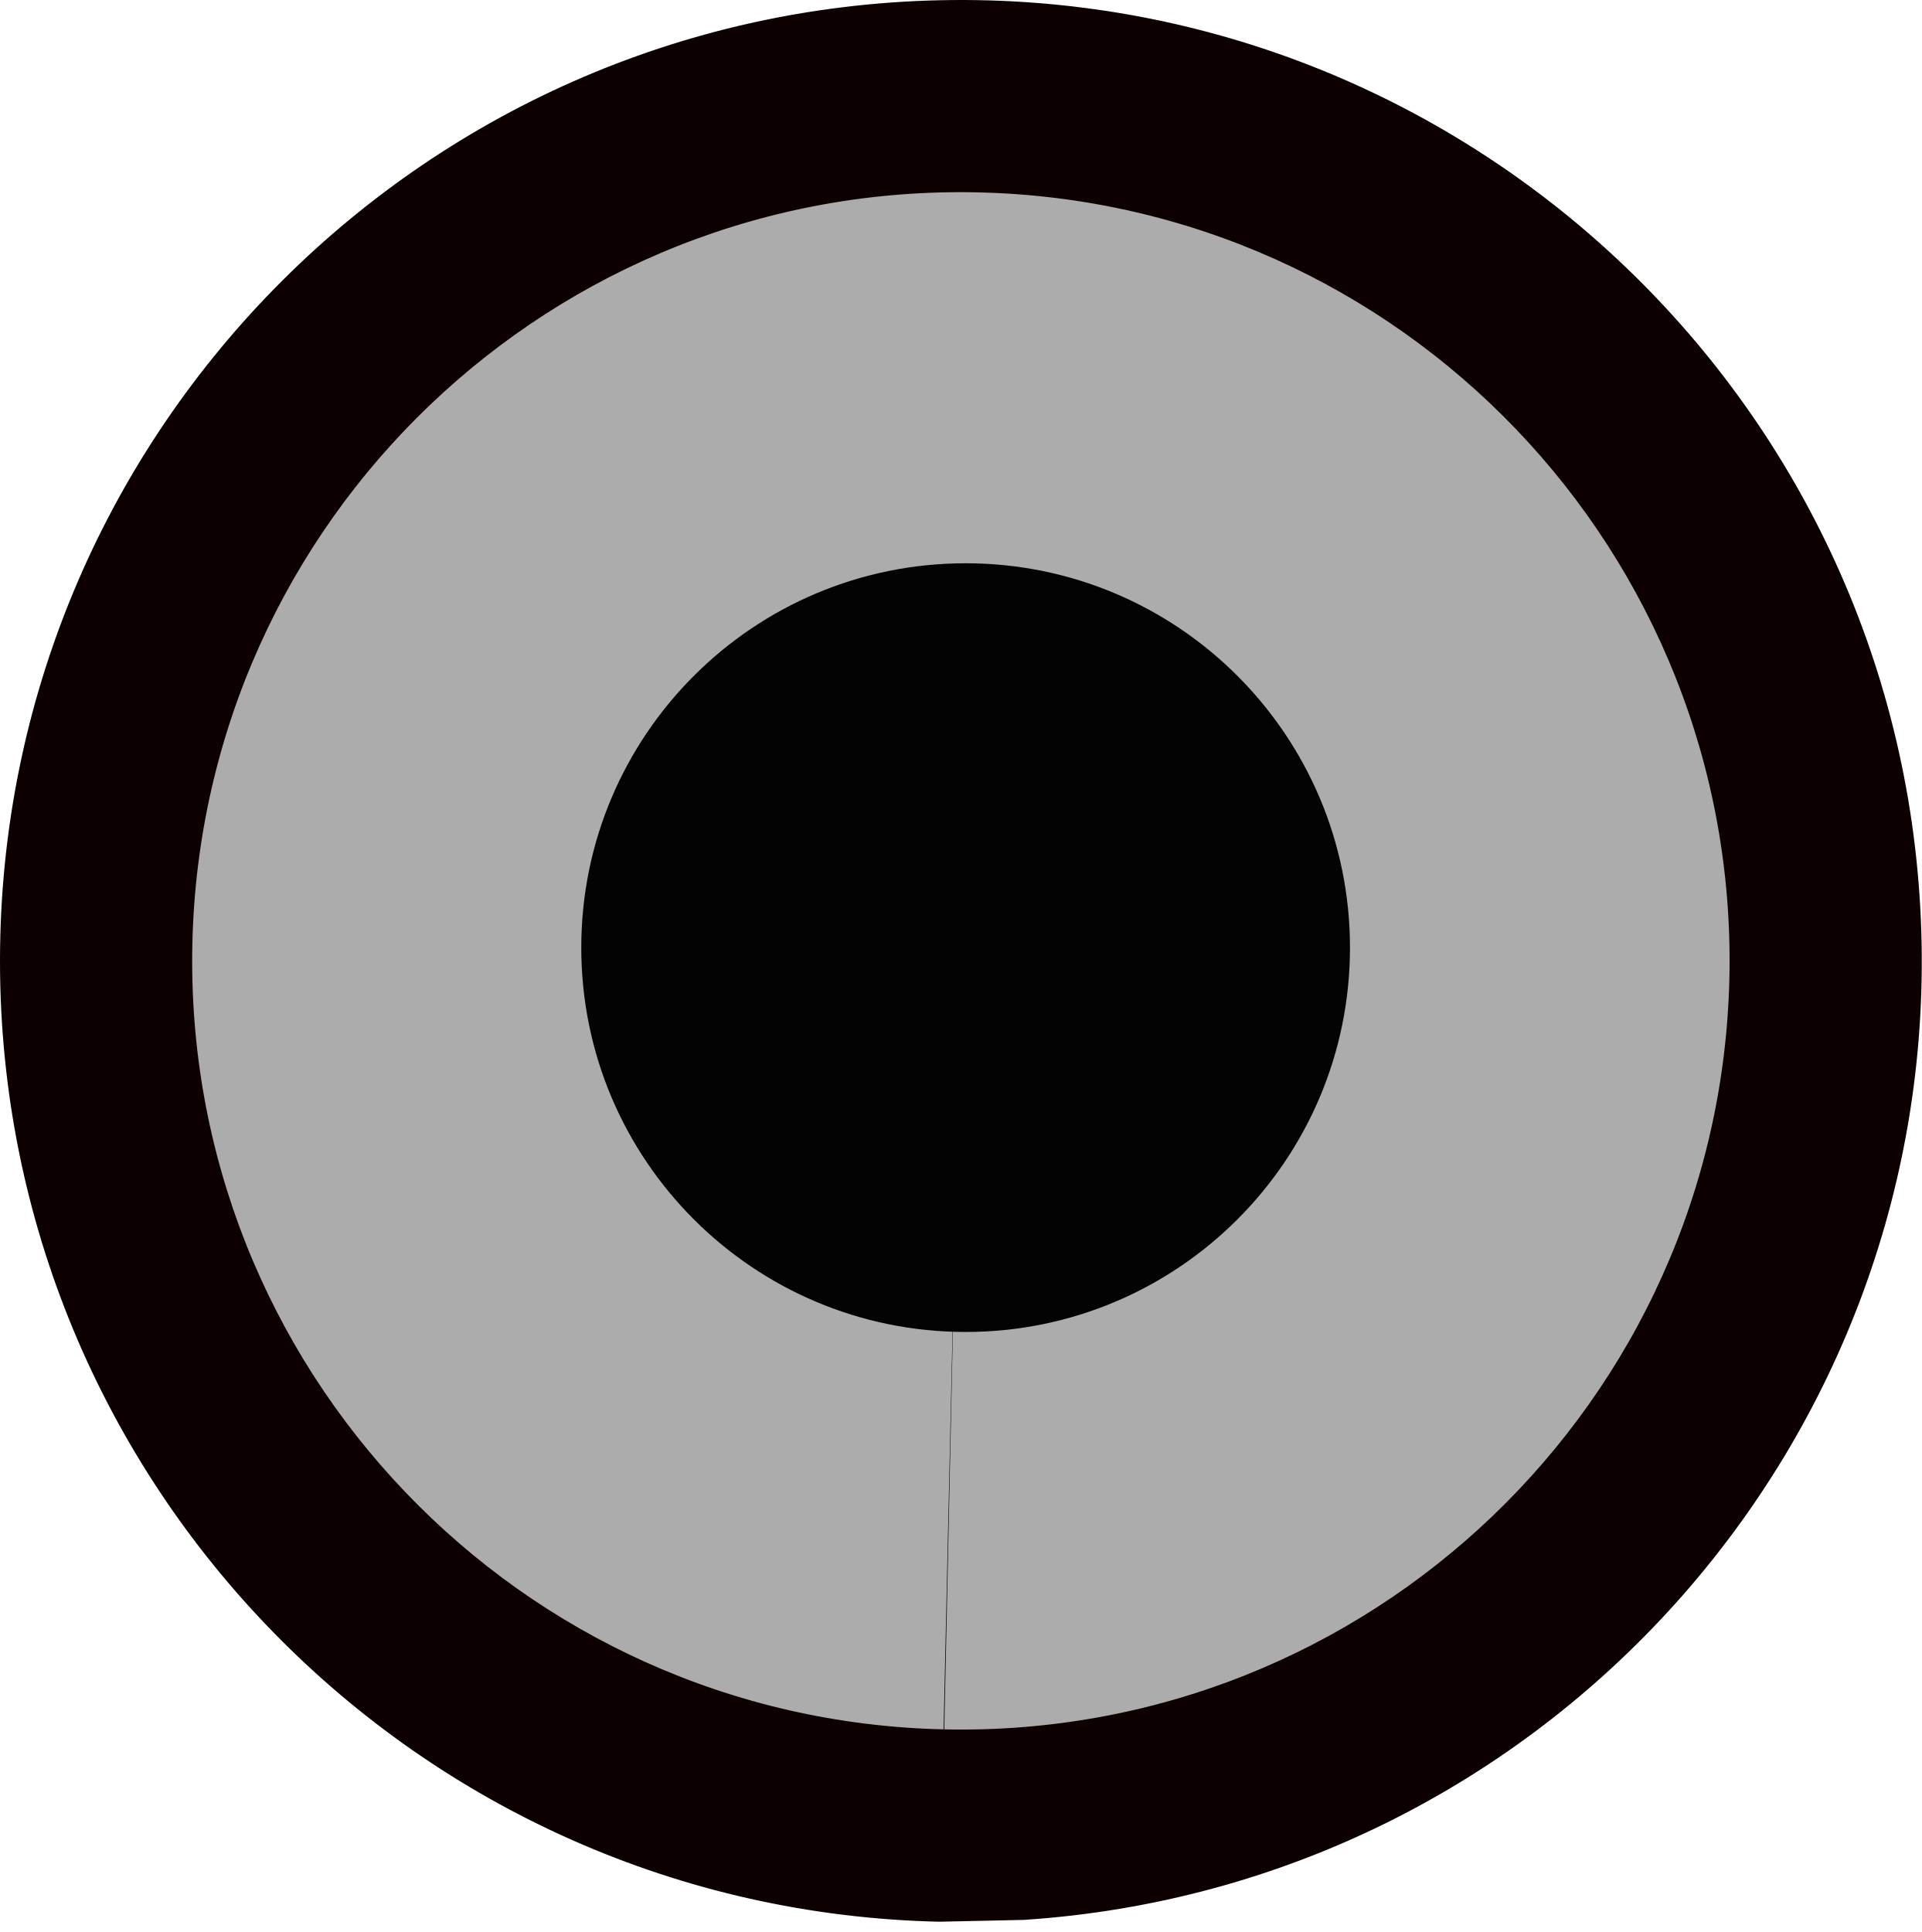
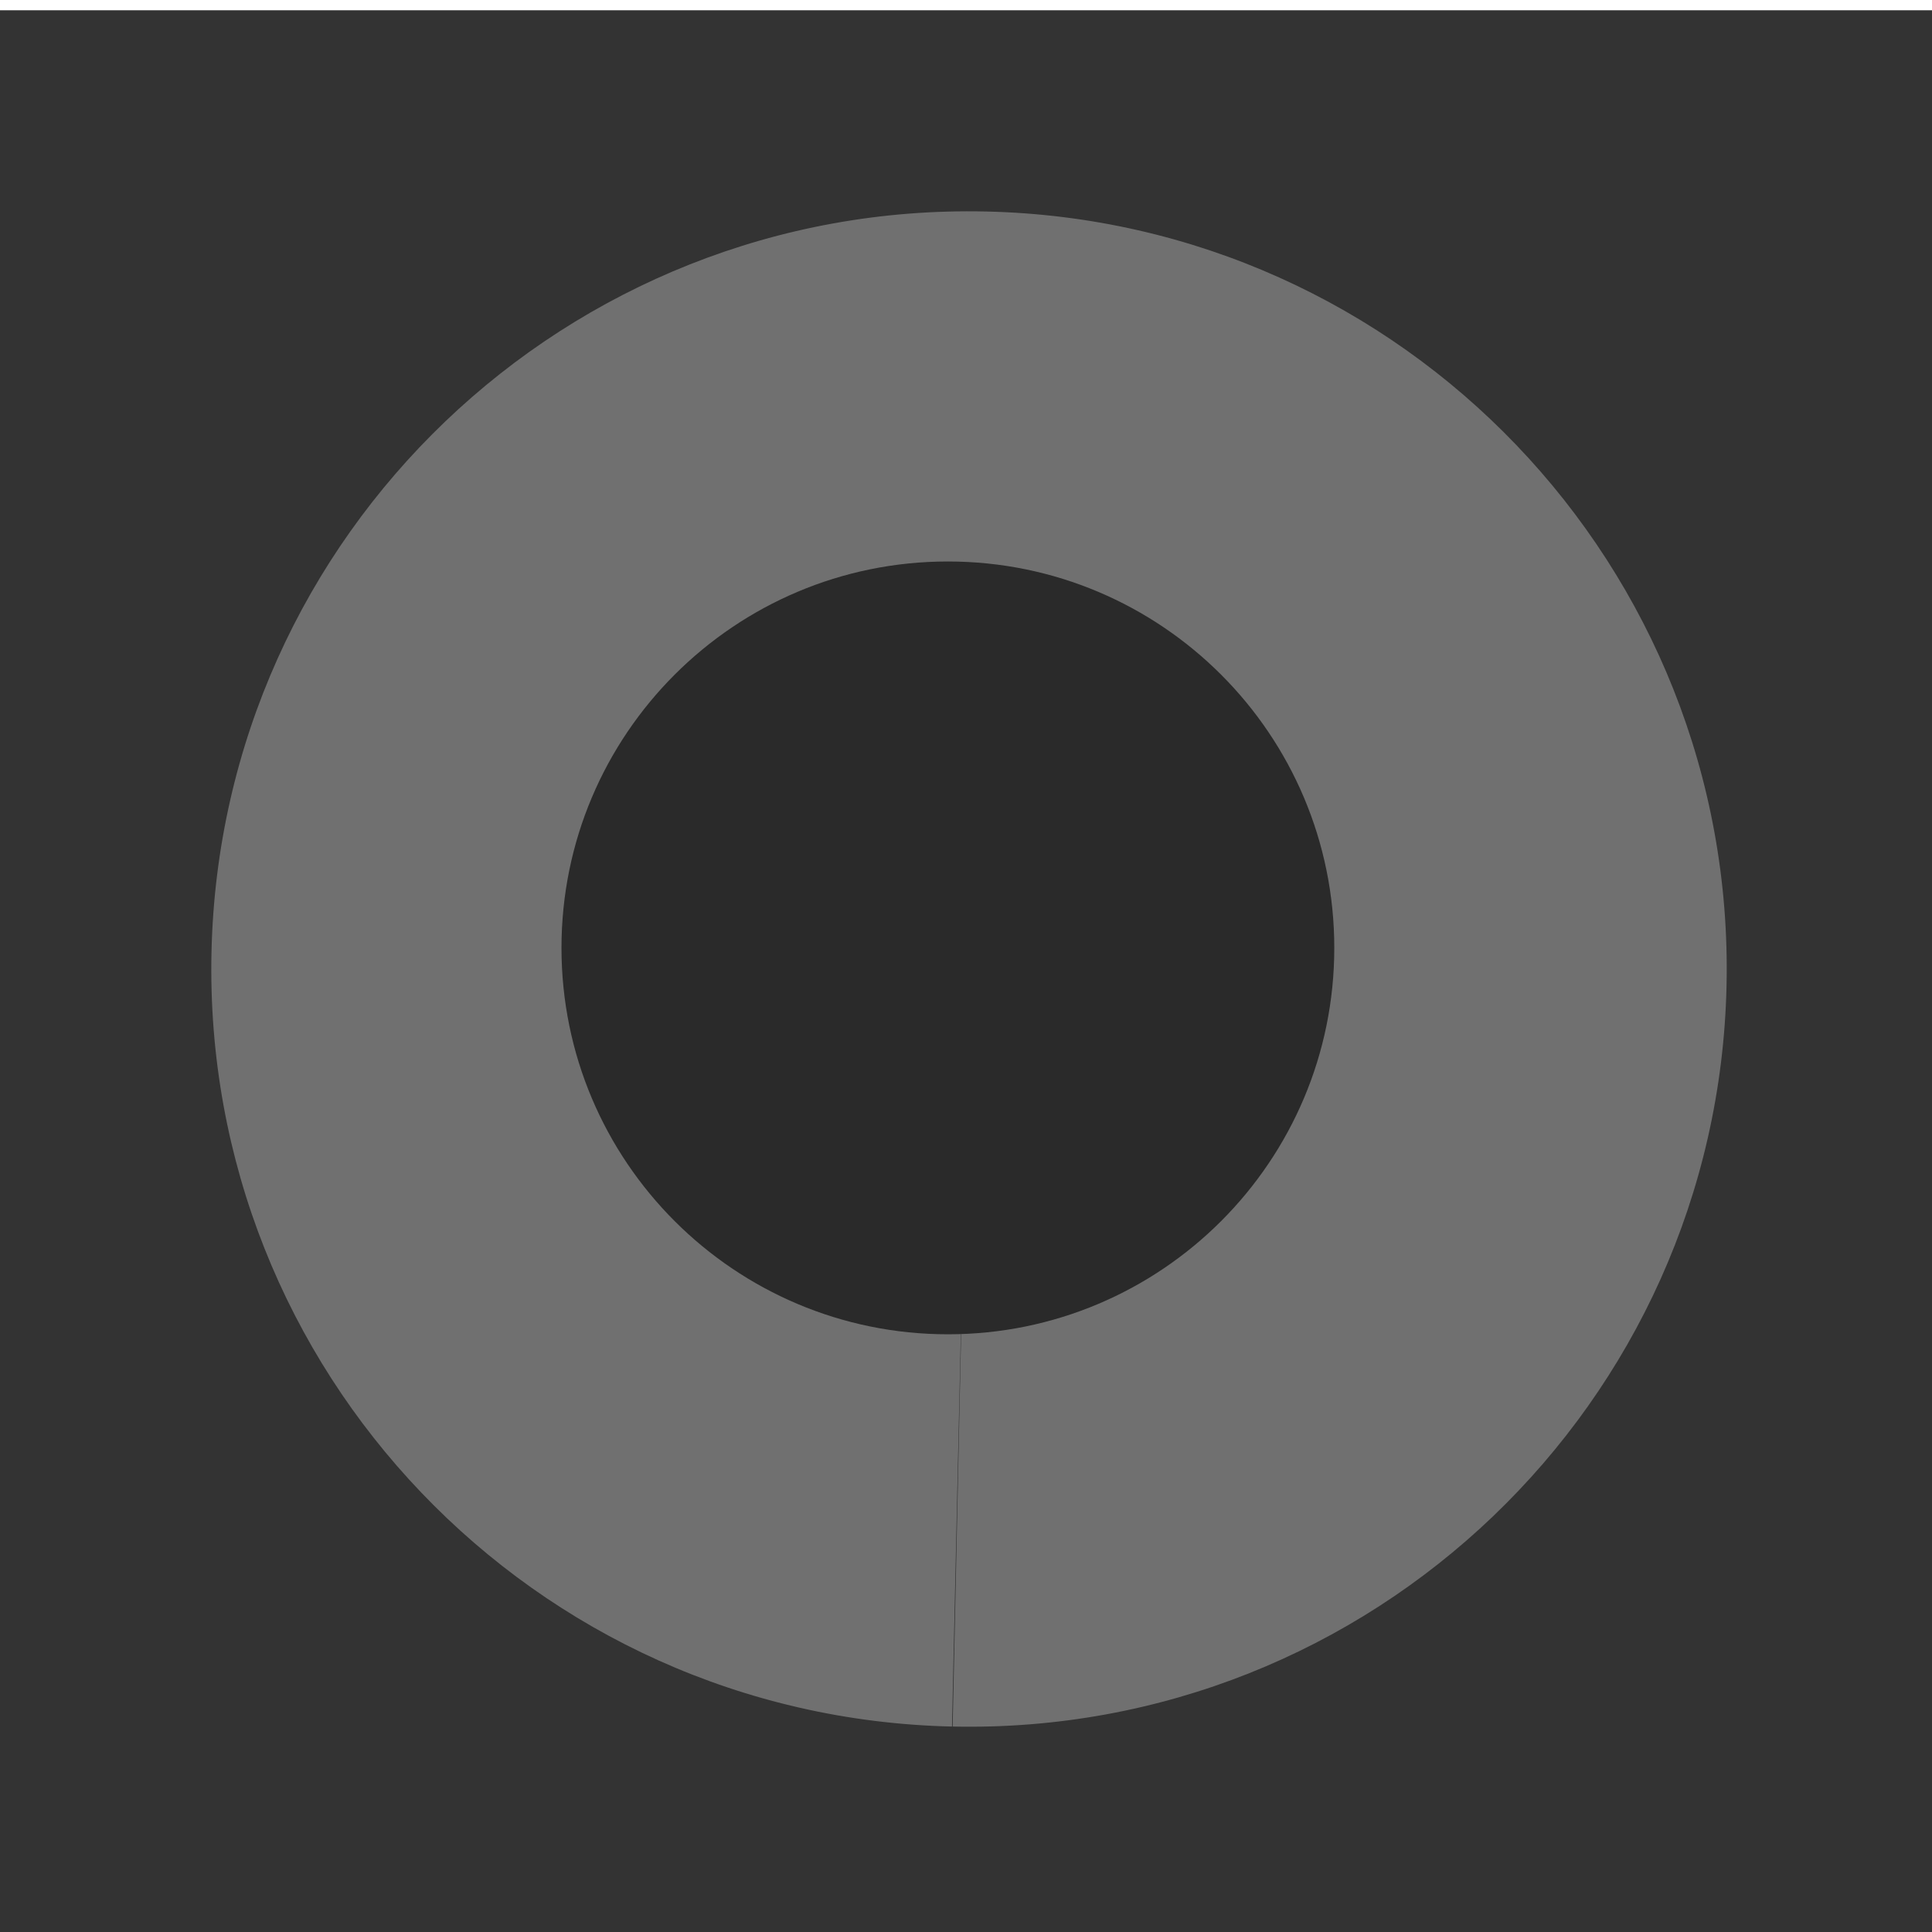
- <svg xmlns="http://www.w3.org/2000/svg" width="100mm" height="100.535mm" viewBox="0 0 100 100.535" version="1.1" id="svg8">
+ <svg xmlns="http://www.w3.org/2000/svg" id="svg8" version="1.1" viewBox="0 0 32 32" height="32mm" width="32mm">
  <defs id="defs2" />
-   <rect style="font-variation-settings:normal;display:inline;opacity:1;vector-effect:none;fill:#000000;fill-opacity:0;fill-rule:evenodd;stroke-width:0.265;stroke-linecap:butt;stroke-linejoin:miter;stroke-miterlimit:4;stroke-dasharray:none;stroke-dashoffset:0;stroke-opacity:1;stop-color:#000000;stop-opacity:1" id="rect2065" width="100" height="100" x="0" y="0.535" rx="7.3447013e-18" />
-   <path style="display:inline;fill:#0d0000;fill-opacity:1;fill-rule:evenodd;stroke-width:0.685" id="path2067" d="M 48.875,100 A 50,50.006 0 0 1 4.9039704e-6,49.984 50,50.006 0 0 1 48.92,0.012 50,50.006 0 0 1 99.952,47.824 50,50.006 0 0 1 53.283,99.905" />
-   <path style="display:inline;fill:#acacac;fill-opacity:1;fill-rule:evenodd;stroke-width:0.275" id="path2071" d="M 49.1,89.99 A 40,40 0 0 1 10.01,49.109 40,40 0 0 1 50.882,10.01 40,40 0 0 1 89.99,50.873 40,40 0 0 1 49.136,89.991 L 50,50 Z" />
-   <g id="layer1">
-     <circle style="display:inline;fill:#030303;fill-opacity:1;fill-rule:evenodd;stroke-width:0.265" id="path2084" cx="50.247" cy="49.311" r="20" />
+   <rect rx="2.3503045e-18" y="0.17" x="0" height="31.83" width="32" id="rect2065" style="font-variation-settings:normal;display:inline;opacity:1;vector-effect:none;fill:#333333;fill-opacity:1;fill-rule:evenodd;stroke-width:0.085;stroke-linecap:butt;stroke-linejoin:miter;stroke-miterlimit:4;stroke-dasharray:none;stroke-dashoffset:0;stroke-opacity:1;stop-color:#000000;stop-opacity:1" />
+   <path d="M 15.64,31.83 A 16,15.917 0 0 1 1.5692705e-6,15.91 16,15.917 0 0 1 15.654,0.004 16,15.917 0 0 1 31.985,15.222 16,15.917 0 0 1 17.051,31.8" id="path2067" style="display:none;fill:#0d0000;fill-opacity:1;fill-rule:evenodd;stroke-width:0.419;stroke-miterlimit:4;stroke-dasharray:none" />
+   <path d="M 15.768,28.597 A 12.55,12.55 0 0 1 3.503,15.771 12.55,12.55 0 0 1 16.327,3.503 12.55,12.55 0 0 1 28.597,16.324 a 12.55,12.55 0 0 1 -12.818,12.273 l 0.271,-12.547 z" id="path2071" style="display:inline;fill:#707070;fill-opacity:1;fill-rule:evenodd;stroke-width:0.086;stroke-miterlimit:4;stroke-dasharray:none" />
+   <g id="layer1" style="display:inline">
+     <circle r="6.4" cy="15.7" cx="15.7" id="path2084" style="display:inline;fill:#2a2a2a;fill-opacity:1;fill-rule:evenodd;stroke-width:0.085" />
  </g>
</svg>
